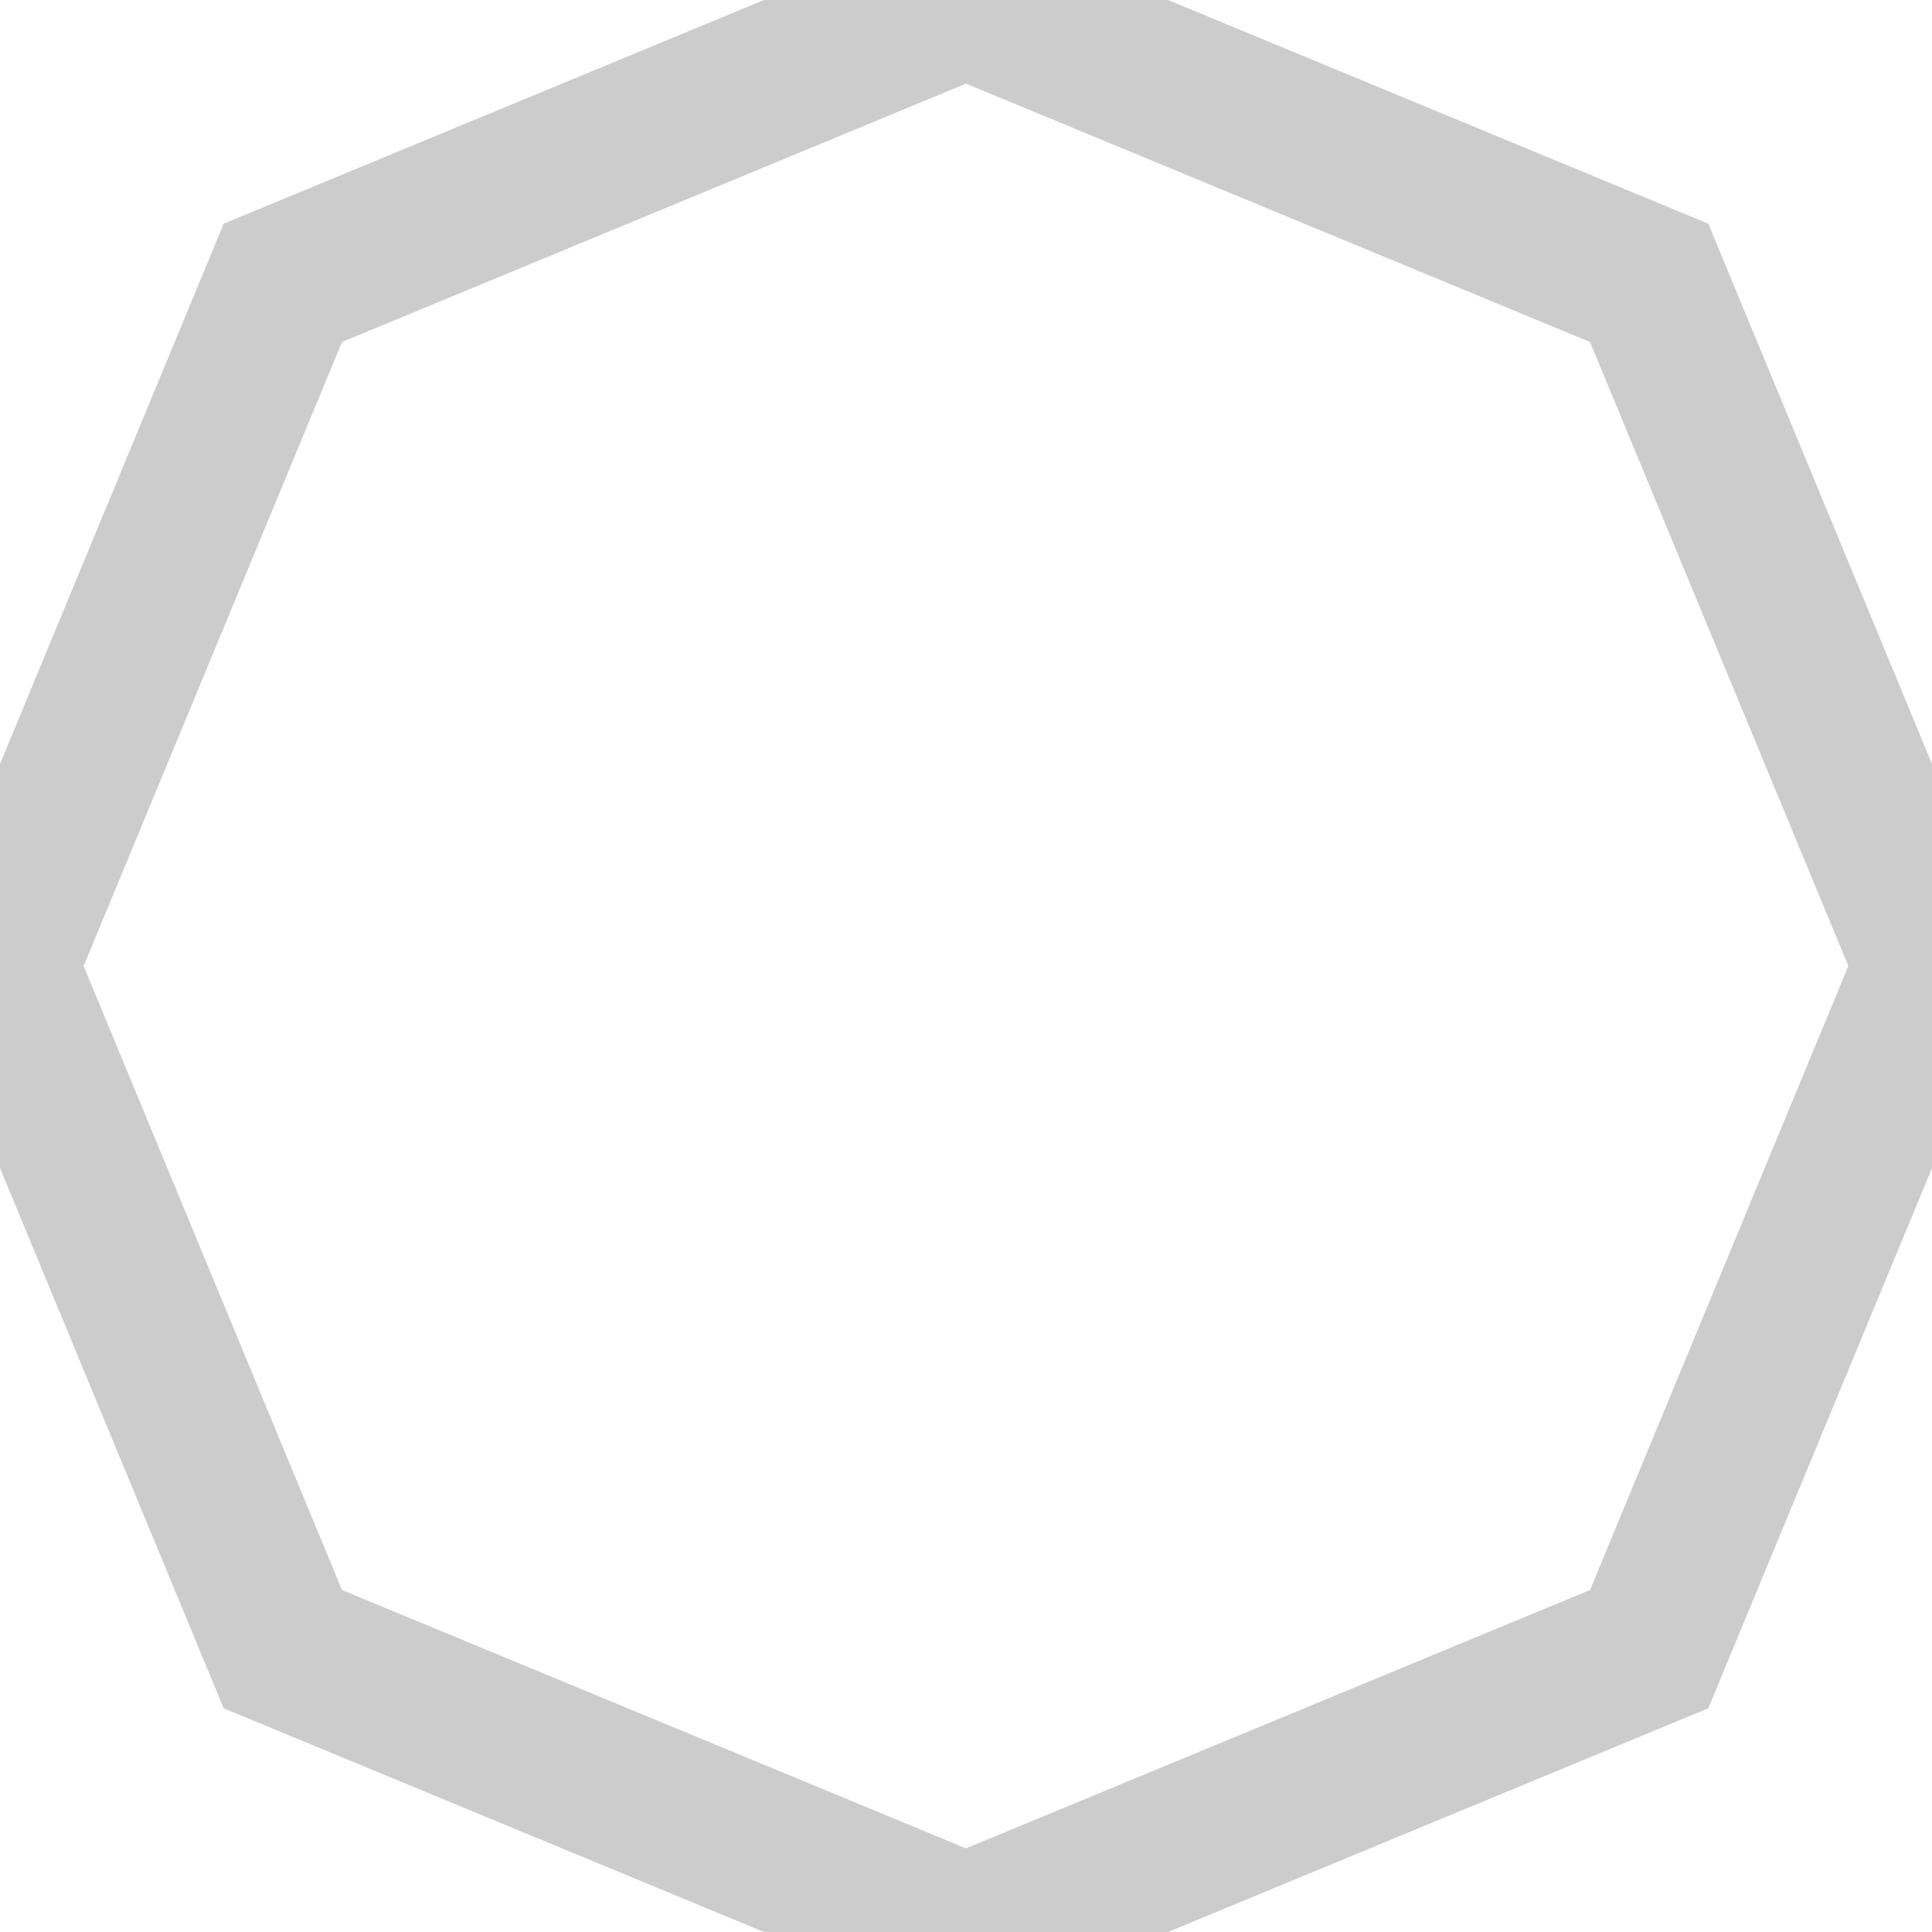
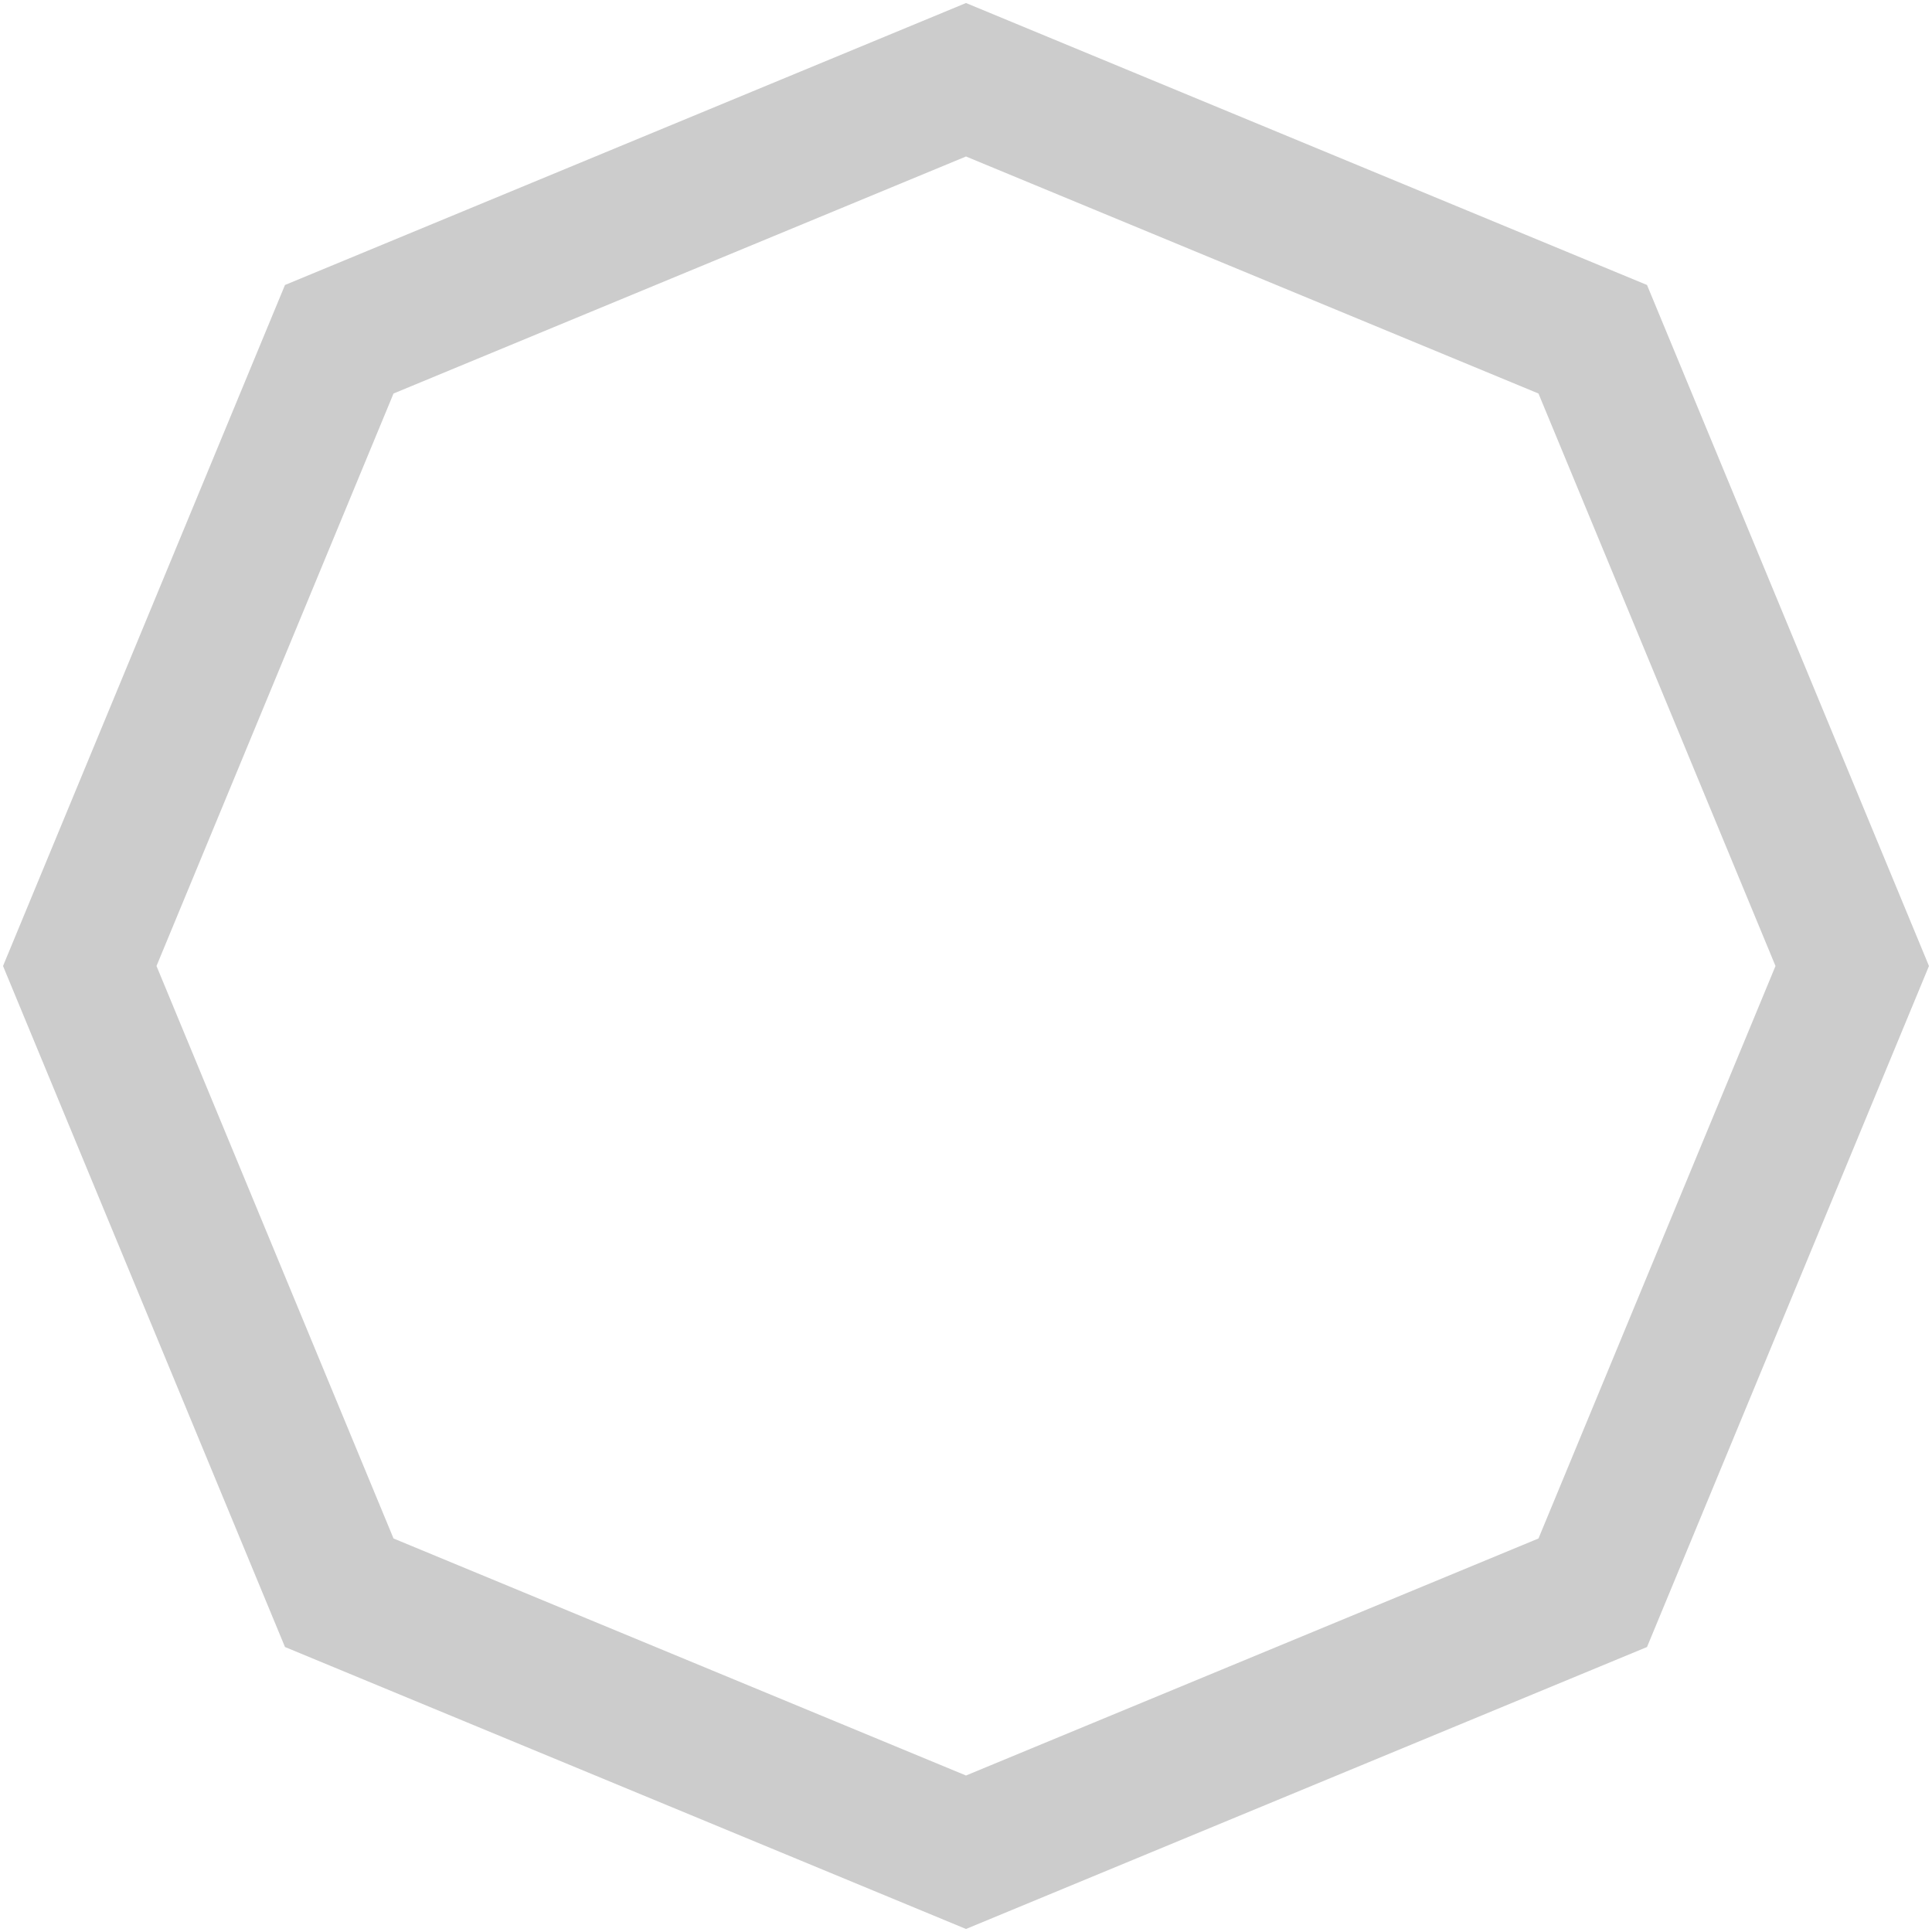
- <svg xmlns="http://www.w3.org/2000/svg" viewBox="0 0 100 100">
+ <svg xmlns="http://www.w3.org/2000/svg" viewBox="-4.5 -4.5 109 109">
  <polygon points="100,50 85.36,85.36 50,100 14.64,85.36 0,50 14.64,14.64 50,0 85.36,14.64" fill="none" stroke="#CCCCCC" stroke-width="8" />
</svg>
